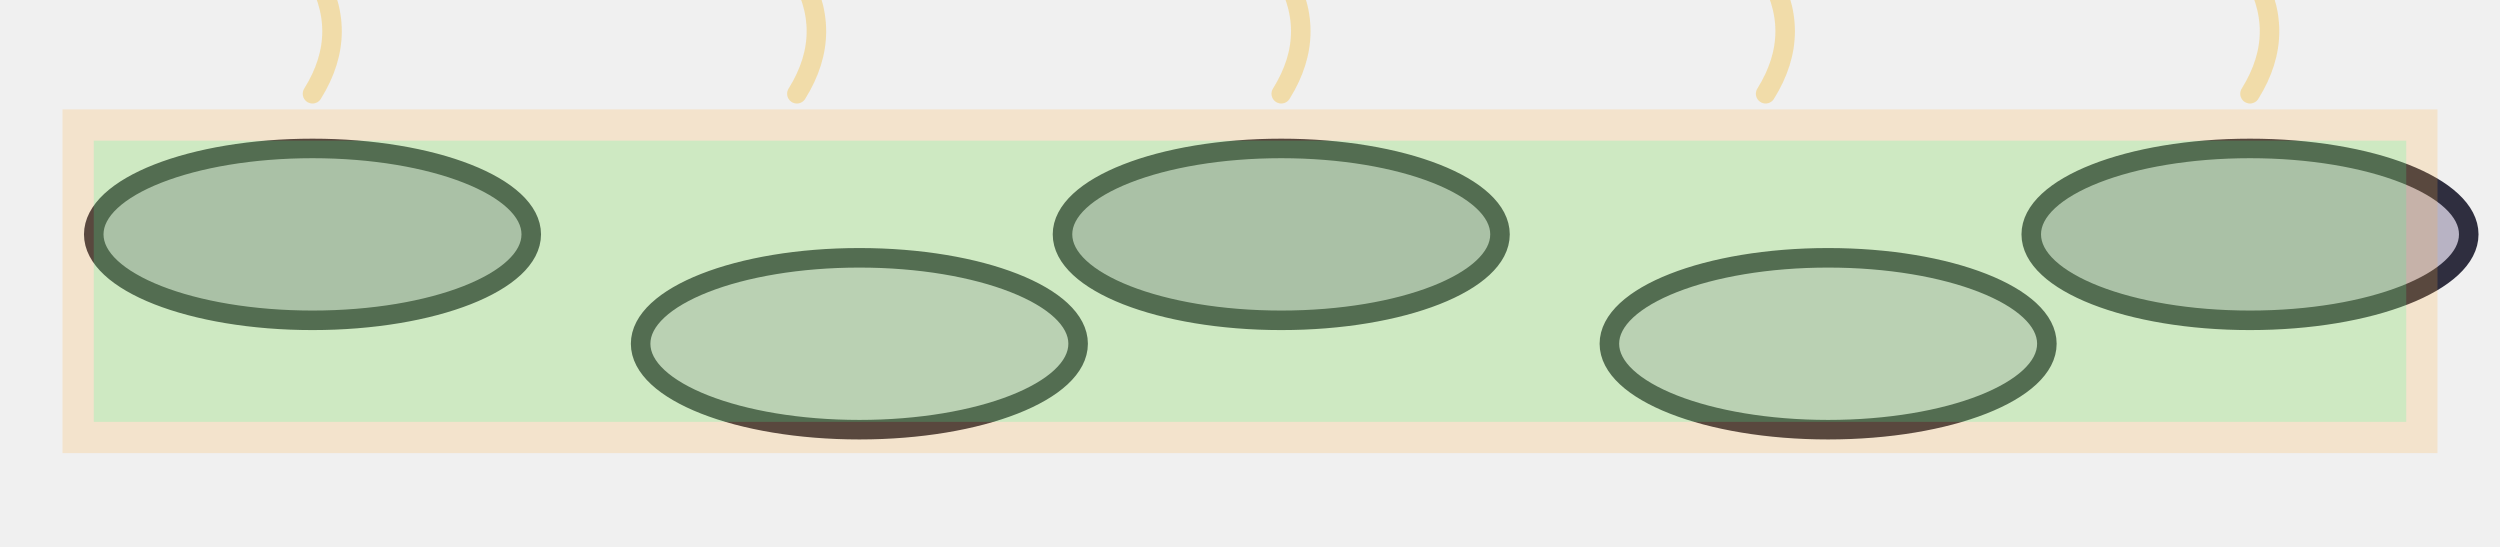
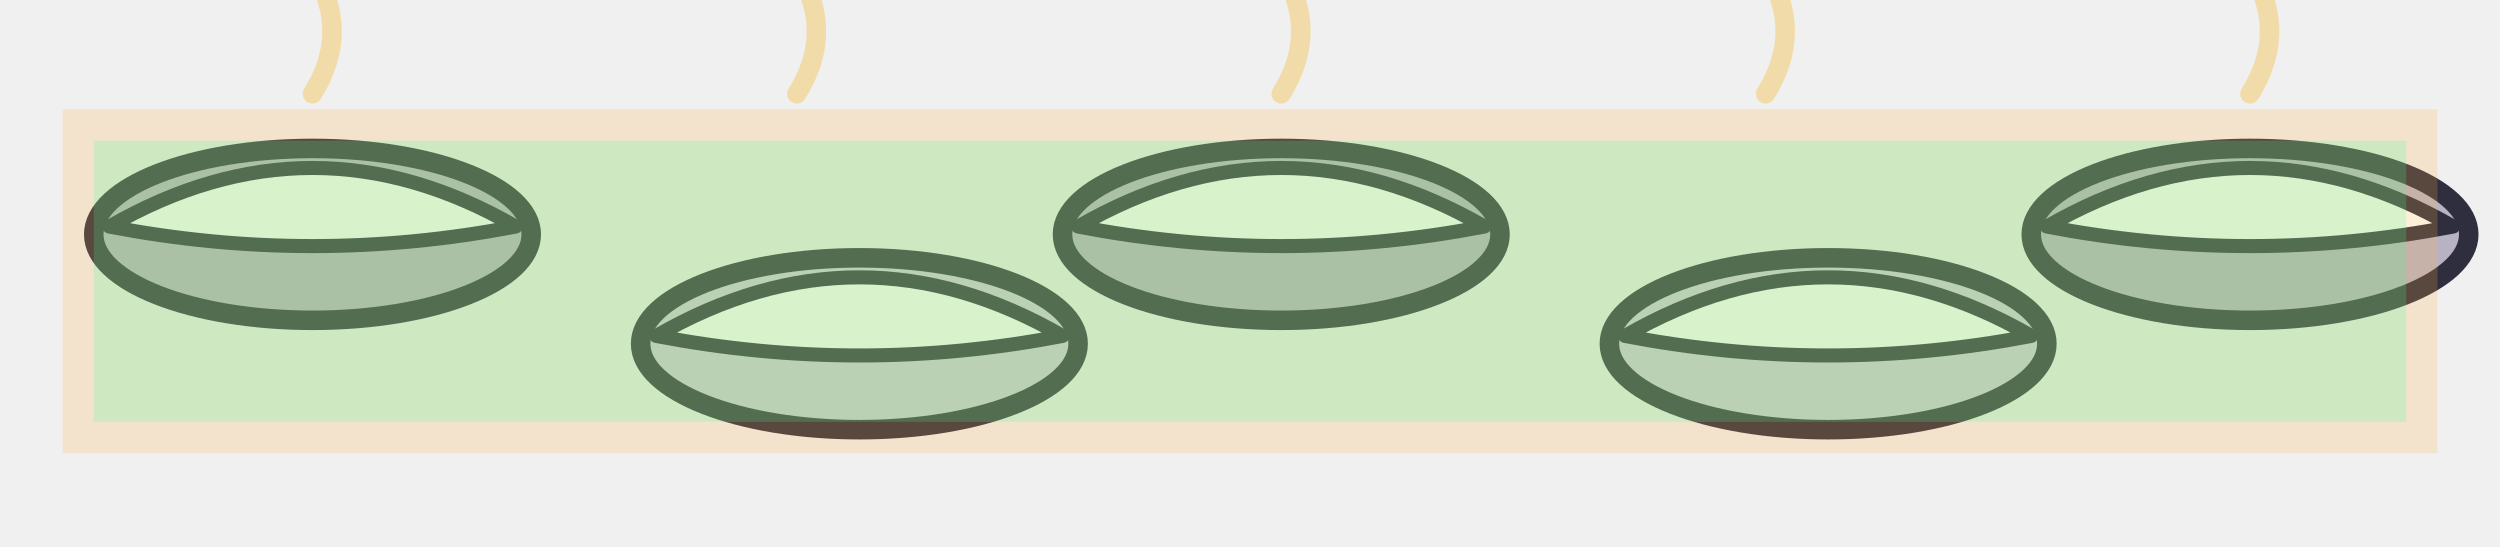
<svg xmlns="http://www.w3.org/2000/svg" viewBox="0 0 320 70" width="320" height="70">
  <g id="kameny">
    <ellipse cx="40" cy="30" rx="28" ry="11" fill="#B8B3C4" stroke="#2F2E3F" stroke-width="2.5" stroke-linejoin="round" stroke-linecap="round" />
    <ellipse cx="110" cy="44" rx="28" ry="11" fill="#CFCBD8" stroke="#2F2E3F" stroke-width="2.5" stroke-linejoin="round" stroke-linecap="round" />
    <ellipse cx="164" cy="30" rx="28" ry="11" fill="#B8B3C4" stroke="#2F2E3F" stroke-width="2.5" stroke-linejoin="round" stroke-linecap="round" />
    <ellipse cx="234" cy="44" rx="28" ry="11" fill="#CFCBD8" stroke="#2F2E3F" stroke-width="2.5" stroke-linejoin="round" stroke-linecap="round" />
    <ellipse cx="288" cy="30" rx="28" ry="11" fill="#B8B3C4" stroke="#2F2E3F" stroke-width="2.5" stroke-linejoin="round" stroke-linecap="round" />
  </g>
  <g id="stav: teplé" data-state="hidden">
    <path d="M 40 12 q 5 -8 0 -16" fill="none" stroke="#F2CF7A" stroke-width="2.5" stroke-linejoin="round" stroke-linecap="round" opacity="0.6" />
    <path d="M 102 12 q 5 -8 0 -16" fill="none" stroke="#F2CF7A" stroke-width="2.5" stroke-linejoin="round" stroke-linecap="round" opacity="0.6" />
    <path d="M 164 12 q 5 -8 0 -16" fill="none" stroke="#F2CF7A" stroke-width="2.5" stroke-linejoin="round" stroke-linecap="round" opacity="0.6" />
    <path d="M 226 12 q 5 -8 0 -16" fill="none" stroke="#F2CF7A" stroke-width="2.5" stroke-linejoin="round" stroke-linecap="round" opacity="0.6" />
    <path d="M 288 12 q 5 -8 0 -16" fill="none" stroke="#F2CF7A" stroke-width="2.5" stroke-linejoin="round" stroke-linecap="round" opacity="0.6" />
  </g>
+   <g id="stav: sníh" data-state="hidden">
+     <path d="M 14 29 Q 40 14 66 29 Q 40 34 14 29 Z" fill="#FFFFFF" stroke="#2F2E3F" stroke-width="1.8" stroke-linejoin="round" stroke-linecap="round" />
+     <path d="M 84 43 Q 110 28 136 43 Q 110 48 84 43 Z" fill="#FFFFFF" stroke="#2F2E3F" stroke-width="1.8" stroke-linejoin="round" stroke-linecap="round" />
+     <path d="M 138 29 Q 164 14 190 29 Q 164 34 138 29 Z" fill="#FFFFFF" stroke="#2F2E3F" stroke-width="1.8" stroke-linejoin="round" stroke-linecap="round" />
+     <path d="M 208 43 Q 234 28 260 43 Q 234 48 208 43 Z" fill="#FFFFFF" stroke="#2F2E3F" stroke-width="1.8" stroke-linejoin="round" stroke-linecap="round" />
+     <path d="M 262 29 Q 288 14 314 29 Q 288 34 262 29 Z" fill="#FFFFFF" stroke="#2F2E3F" stroke-width="1.8" stroke-linejoin="round" stroke-linecap="round" />
+   </g>
  <rect id="@pata" x="8" y="14" width="304" height="44" fill="#FFB13D" opacity="0.2" />
  <rect id="@plošina" x="12" y="18" width="296" height="36" fill="#3DFF9A" opacity="0.2" />
</svg>
